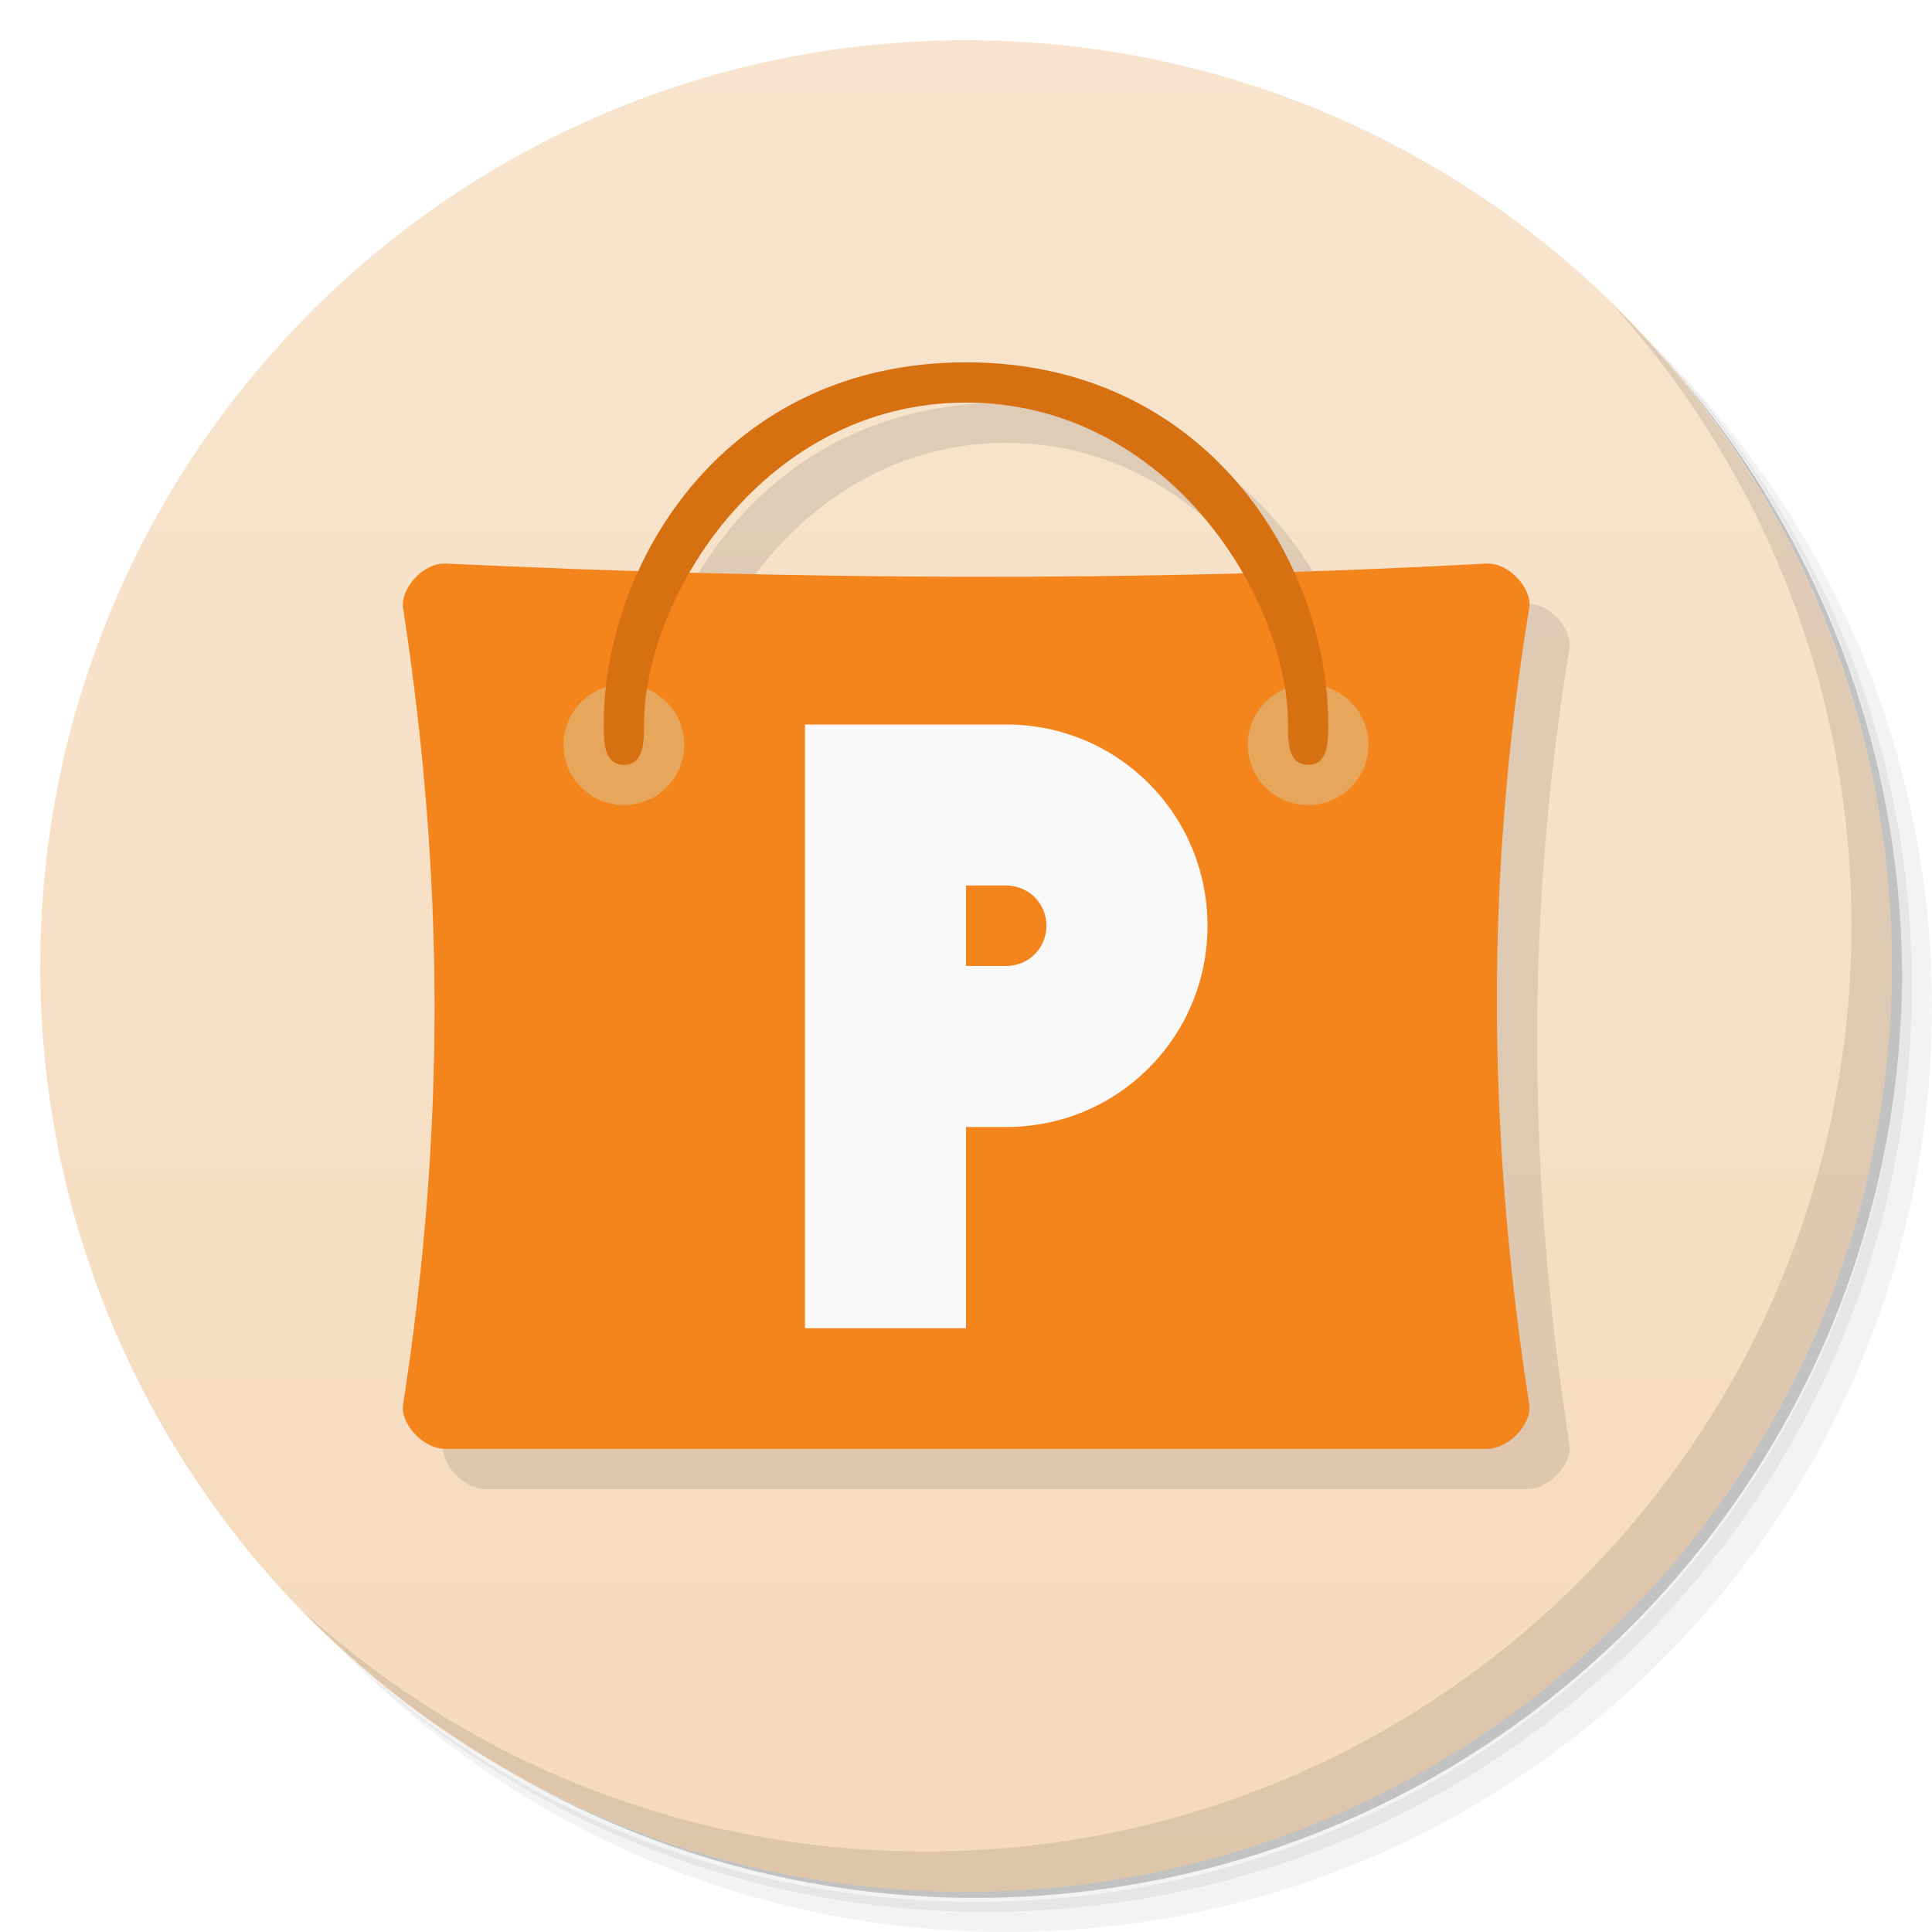
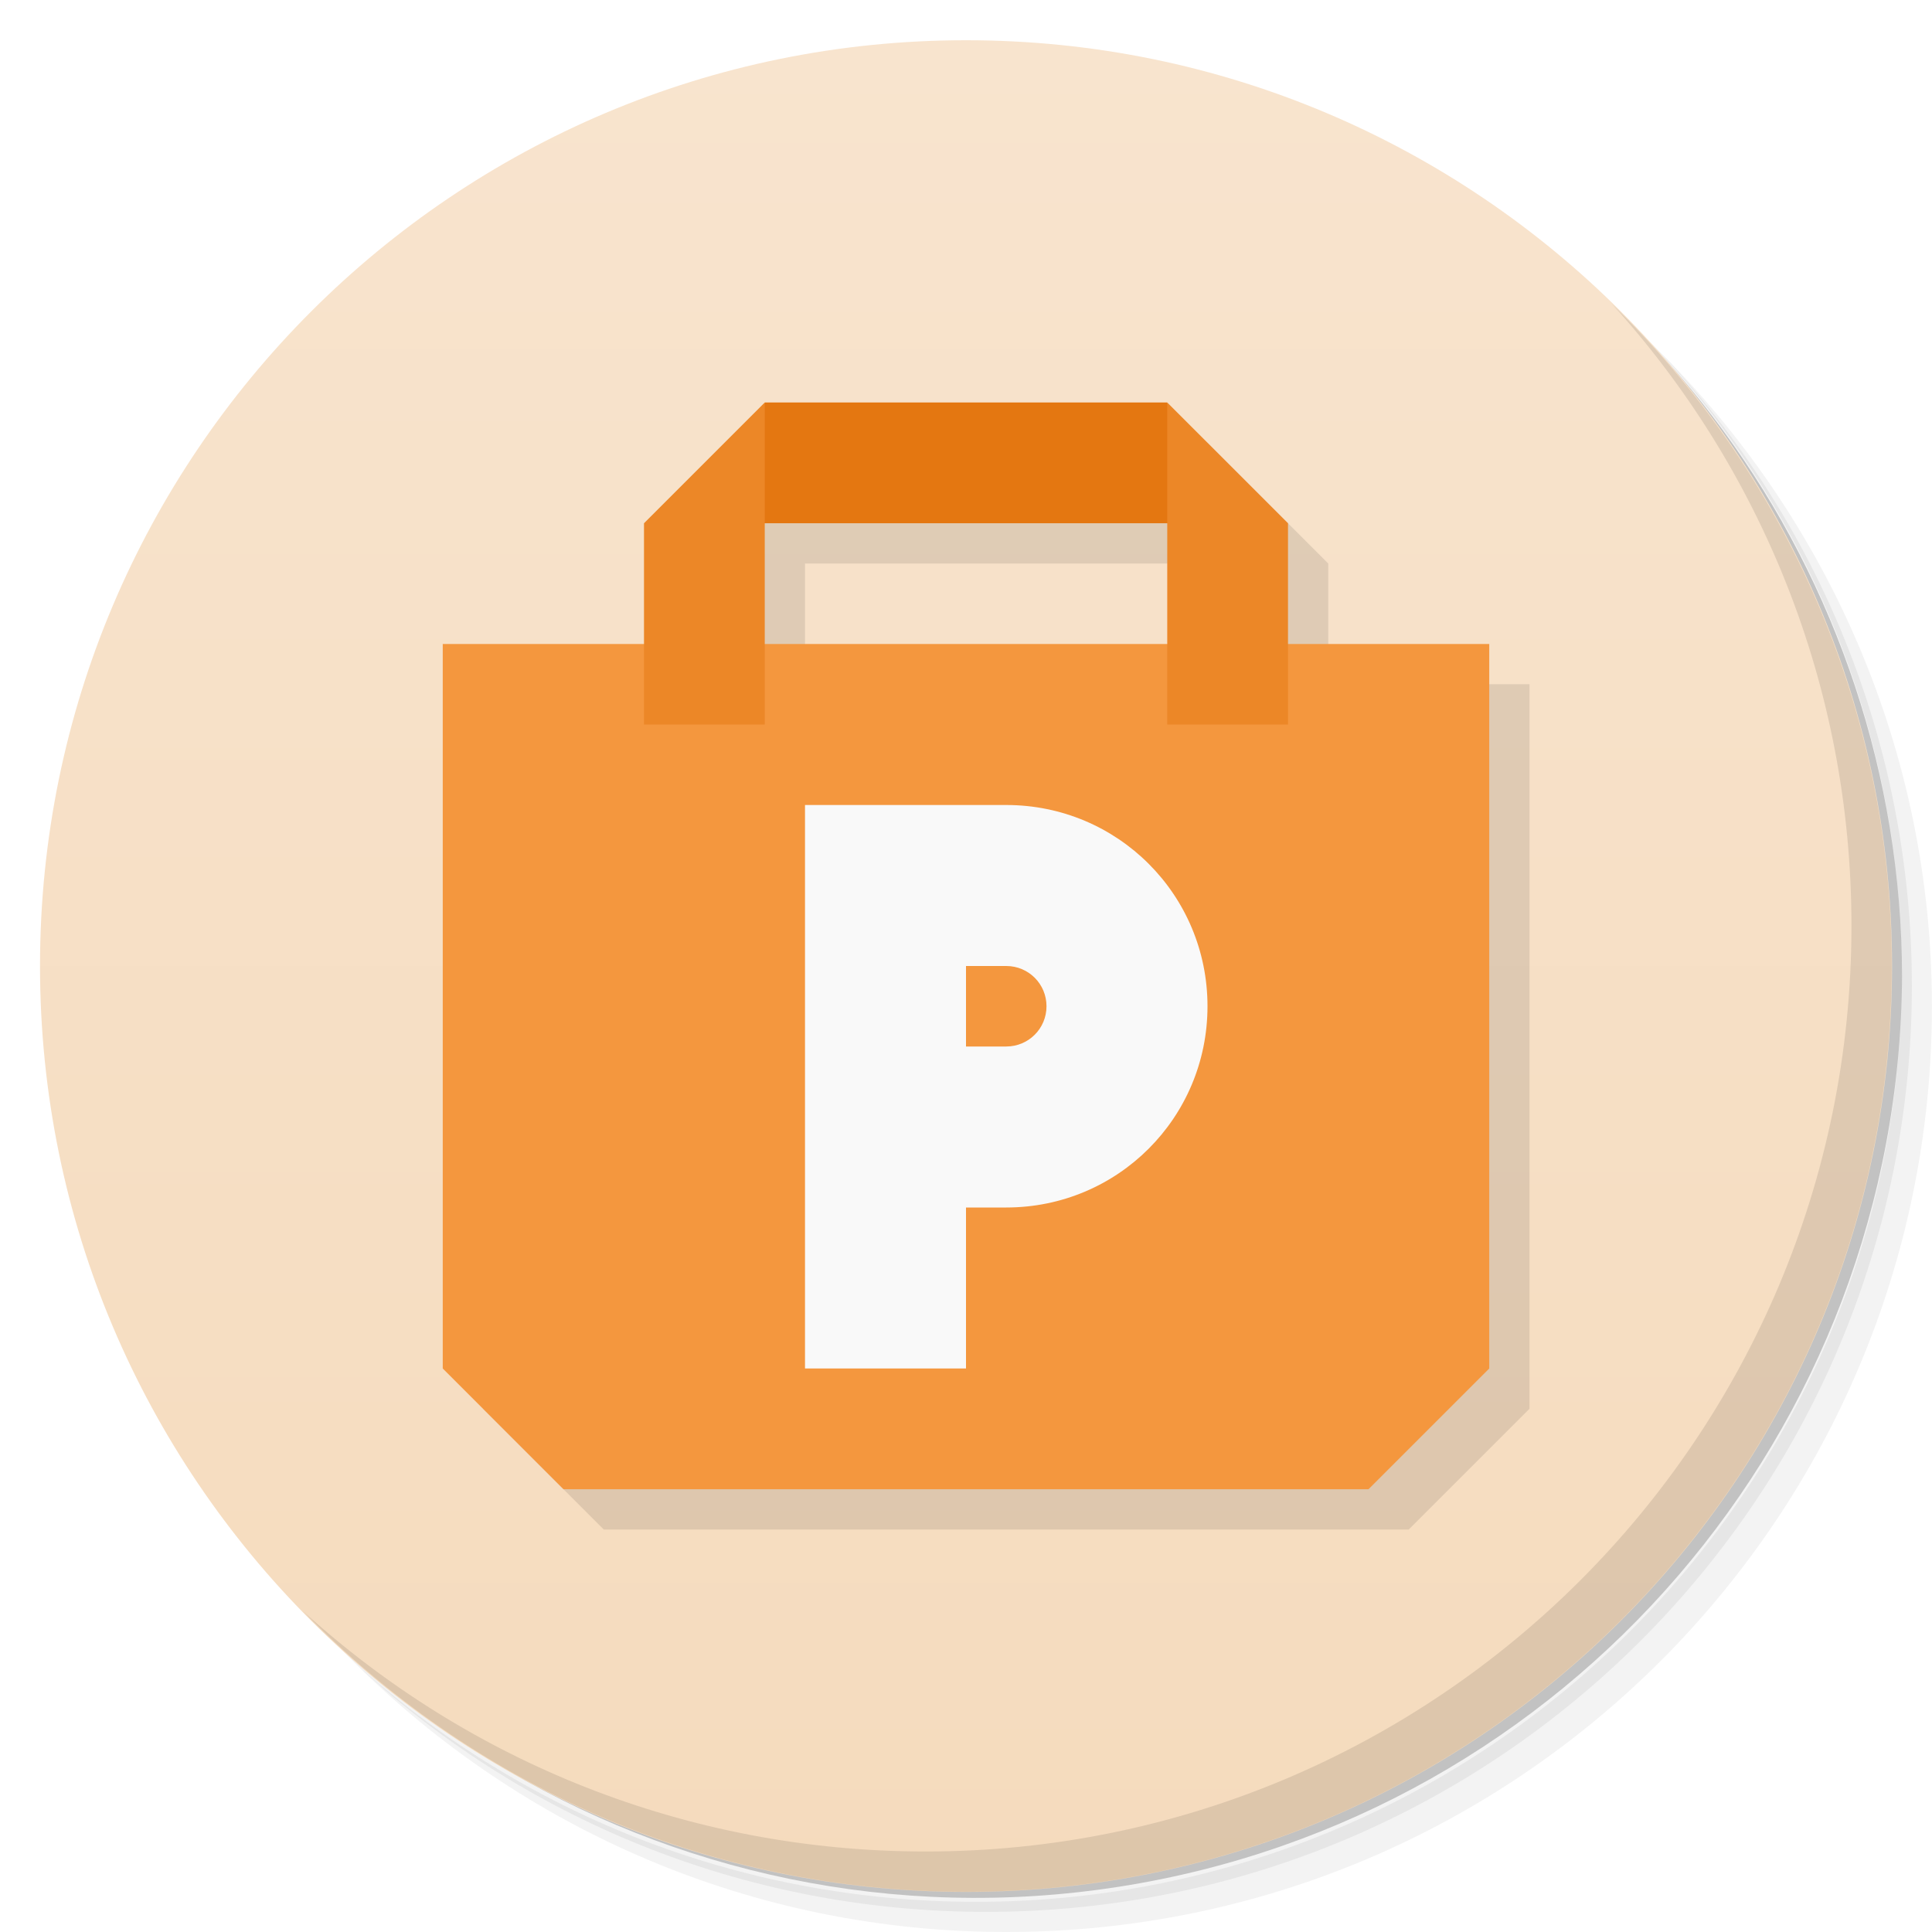
<svg xmlns="http://www.w3.org/2000/svg" version="1.1" viewBox="0 0 48 48">
  <defs>
-     <linearGradient id="bg" x1="1" x2="47" gradientTransform="matrix(0 -1 1 0 -1.5e-6 48)" gradientUnits="userSpaceOnUse">
+     <linearGradient id="bg" x1="-24.814" x2="11.492" y1="18.959" y2="18.959" gradientUnits="userSpaceOnUse">
      <stop style="stop-color:#f5dbbd" offset="0" />
      <stop style="stop-color:#f8e4ce" offset="1" />
    </linearGradient>
  </defs>
  <path d="m36.31 5c5.859 4.062 9.688 10.831 9.688 18.5 0 12.426-10.07 22.5-22.5 22.5-7.669 0-14.438-3.828-18.5-9.688 1.037 1.822 2.306 3.499 3.781 4.969 4.085 3.712 9.514 5.969 15.469 5.969 12.703 0 23-10.298 23-23 0-5.954-2.256-11.384-5.969-15.469-1.469-1.475-3.147-2.744-4.969-3.781zm4.969 3.781c3.854 4.113 6.219 9.637 6.219 15.719 0 12.703-10.297 23-23 23-6.081 0-11.606-2.364-15.719-6.219 4.16 4.144 9.883 6.719 16.219 6.719 12.703 0 23-10.298 23-23 0-6.335-2.575-12.06-6.719-16.219z" style="opacity:.05" />
  <path d="m41.28 8.781c3.712 4.085 5.969 9.514 5.969 15.469 0 12.703-10.297 23-23 23-5.954 0-11.384-2.256-15.469-5.969 4.113 3.854 9.637 6.219 15.719 6.219 12.703 0 23-10.298 23-23 0-6.081-2.364-11.606-6.219-15.719z" style="opacity:.1" />
  <path d="m31.25 2.375c8.615 3.154 14.75 11.417 14.75 21.13 0 12.426-10.07 22.5-22.5 22.5-9.708 0-17.971-6.135-21.12-14.75a23 23 0 0 0 44.875-7 23 23 0 0 0-16-21.875z" style="opacity:.2" />
-   <path d="m24 1c12.703 0 23 10.297 23 23s-10.297 23-23 23-23-10.297-23-23 10.297-23 23-23z" style="fill:url(#bg)" />
-   <g transform="translate(1,1)" style="opacity:.1">
-     <path d="m24 9.002c-4.144 0-6.855 2.38-8.137 5.174-1.596-0.05-3.192-0.097-4.783-0.174-0.586-0.028-1.135 0.646-1.066 1.098 1.02 6.678 1.067 12.919 0 19.801-0.07 0.454 0.48 1.098 1.066 1.098h25.836c0.598 0 1.148-0.645 1.078-1.098-1.063-6.879-1.082-13.2 0-19.801 0.074-0.454-0.48-1.131-1.078-1.098-1.598 0.089-3.185 0.136-4.773 0.188-1.28-2.8-3.995-5.188-8.143-5.188zm0 1c3.2 0 5.576 1.981 6.875 4.236-4.613 0.123-9.19 0.108-13.74-0.016 1.301-2.249 3.672-4.221 6.865-4.221z" />
-   </g>
-   <path d="m11.08 14.002c-0.586-0.027-1.135 0.646-1.066 1.098 1.02 6.678 1.067 12.918 0 19.801-0.07 0.454 0.48 1.098 1.066 1.098h25.836c0.598 0 1.148-0.645 1.078-1.098-1.063-6.879-1.082-13.199 0-19.801 0.074-0.454-0.48-1.13-1.078-1.098-8.738 0.475-17.32 0.399-25.836 0z" style="fill:#f4841c" />
-   <path d="m15.5 17.002c-0.828 0-1.5 0.672-1.5 1.5s0.672 1.5 1.5 1.5 1.5-0.672 1.5-1.5-0.672-1.5-1.5-1.5z" style="fill:#e6a65b" />
-   <path d="m32.5 17.002c-0.828 0-1.5 0.672-1.5 1.5s0.672 1.5 1.5 1.5 1.5-0.672 1.5-1.5-0.672-1.5-1.5-1.5z" style="fill:#e6a65b" />
-   <path d="m15.5 19.002c-0.5 0-0.5-0.578-0.5-1 0-4.01 3-9 9-9 5.996 0 9 4.988 9 9 0 0.422 0 1-0.5 1s-0.5-0.578-0.5-1c0-3.168-3-8-8-8s-8 4.832-8 8c0 0.422 0 1-0.496 1" style="fill:#d77011" />
+   <path transform="matrix(0 -1.267 1.4978 0 -28.397 15.56)" d="m11.492 34.983a18.15 15.356 0 1 1-36.31 0 18.15 15.356 0 1 1 36.31 0z" style="fill:url(#bg)" />
  <path d="m40.03 7.531c3.712 4.084 5.969 9.514 5.969 15.469 0 12.703-10.297 23-23 23-5.954 0-11.384-2.256-15.469-5.969 4.178 4.291 10.01 6.969 16.469 6.969 12.703 0 23-10.298 23-23 0-6.462-2.677-12.291-6.969-16.469z" style="opacity:.1" />
-   <path d="m20 18v15h4v-5h1c2.77 0 5-2.23 5-5s-2.23-5-5-5zm4 4h1c0.554 0 1 0.446 1 1s-0.446 1-1 1h-1z" style="fill:#f9f9f9;paint-order:normal" />
+   <path d="m20 11-3 3v3h-5v18l3 3h20l3-3v-18h-5v-3l-3-3zm0 3h10v3h-10z" style="opacity:.1" />
+   <path d="m11 16h26v18l-3 3h-20l-3-3z" style="fill:#f4973e" />
+   <path d="m19 10h10l1 3h-12z" style="fill:#e47711" />
+   <path d="m19 10-3 3v5h3zm10 0v8h3v-5z" style="fill:#ec8727" />
+   <path d="m20 20v14h4v-4h1c2.77 0 5-2.23 5-5s-2.23-5-5-5zm4 4h1c0.554 0 1 0.446 1 1s-0.446 1-1 1h-1z" style="fill:#f9f9f9;paint-order:normal" />
</svg>
